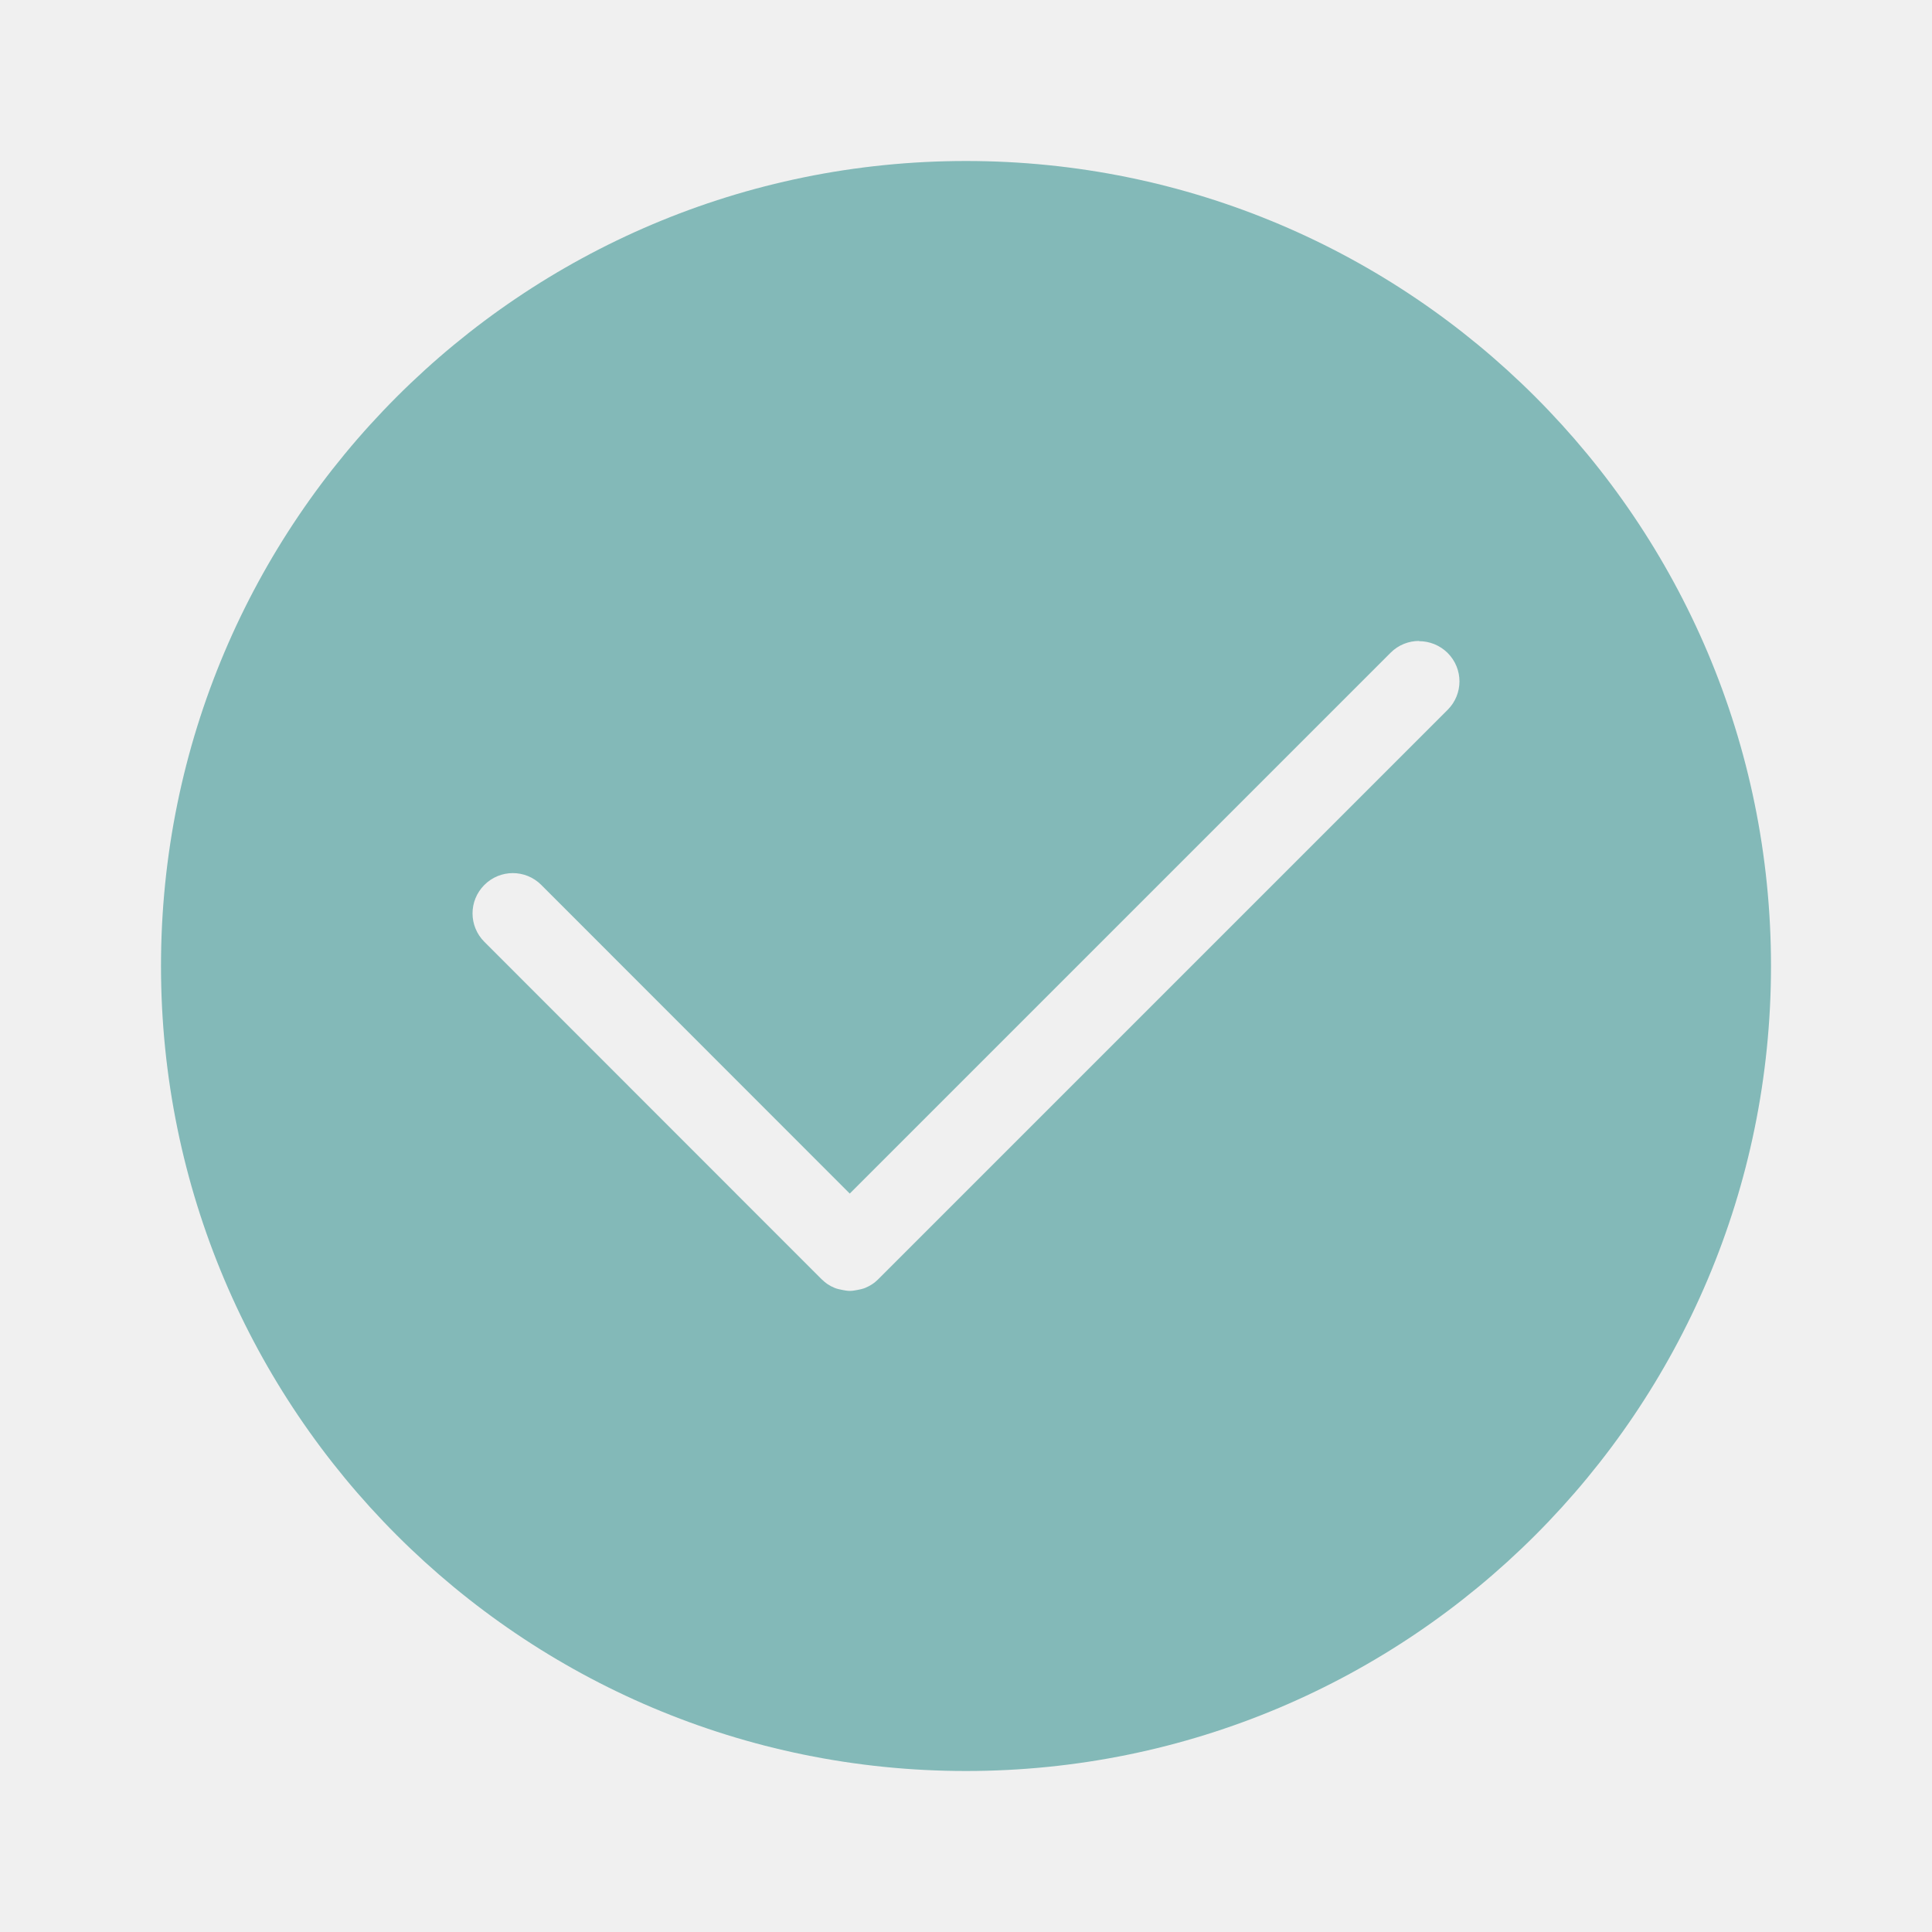
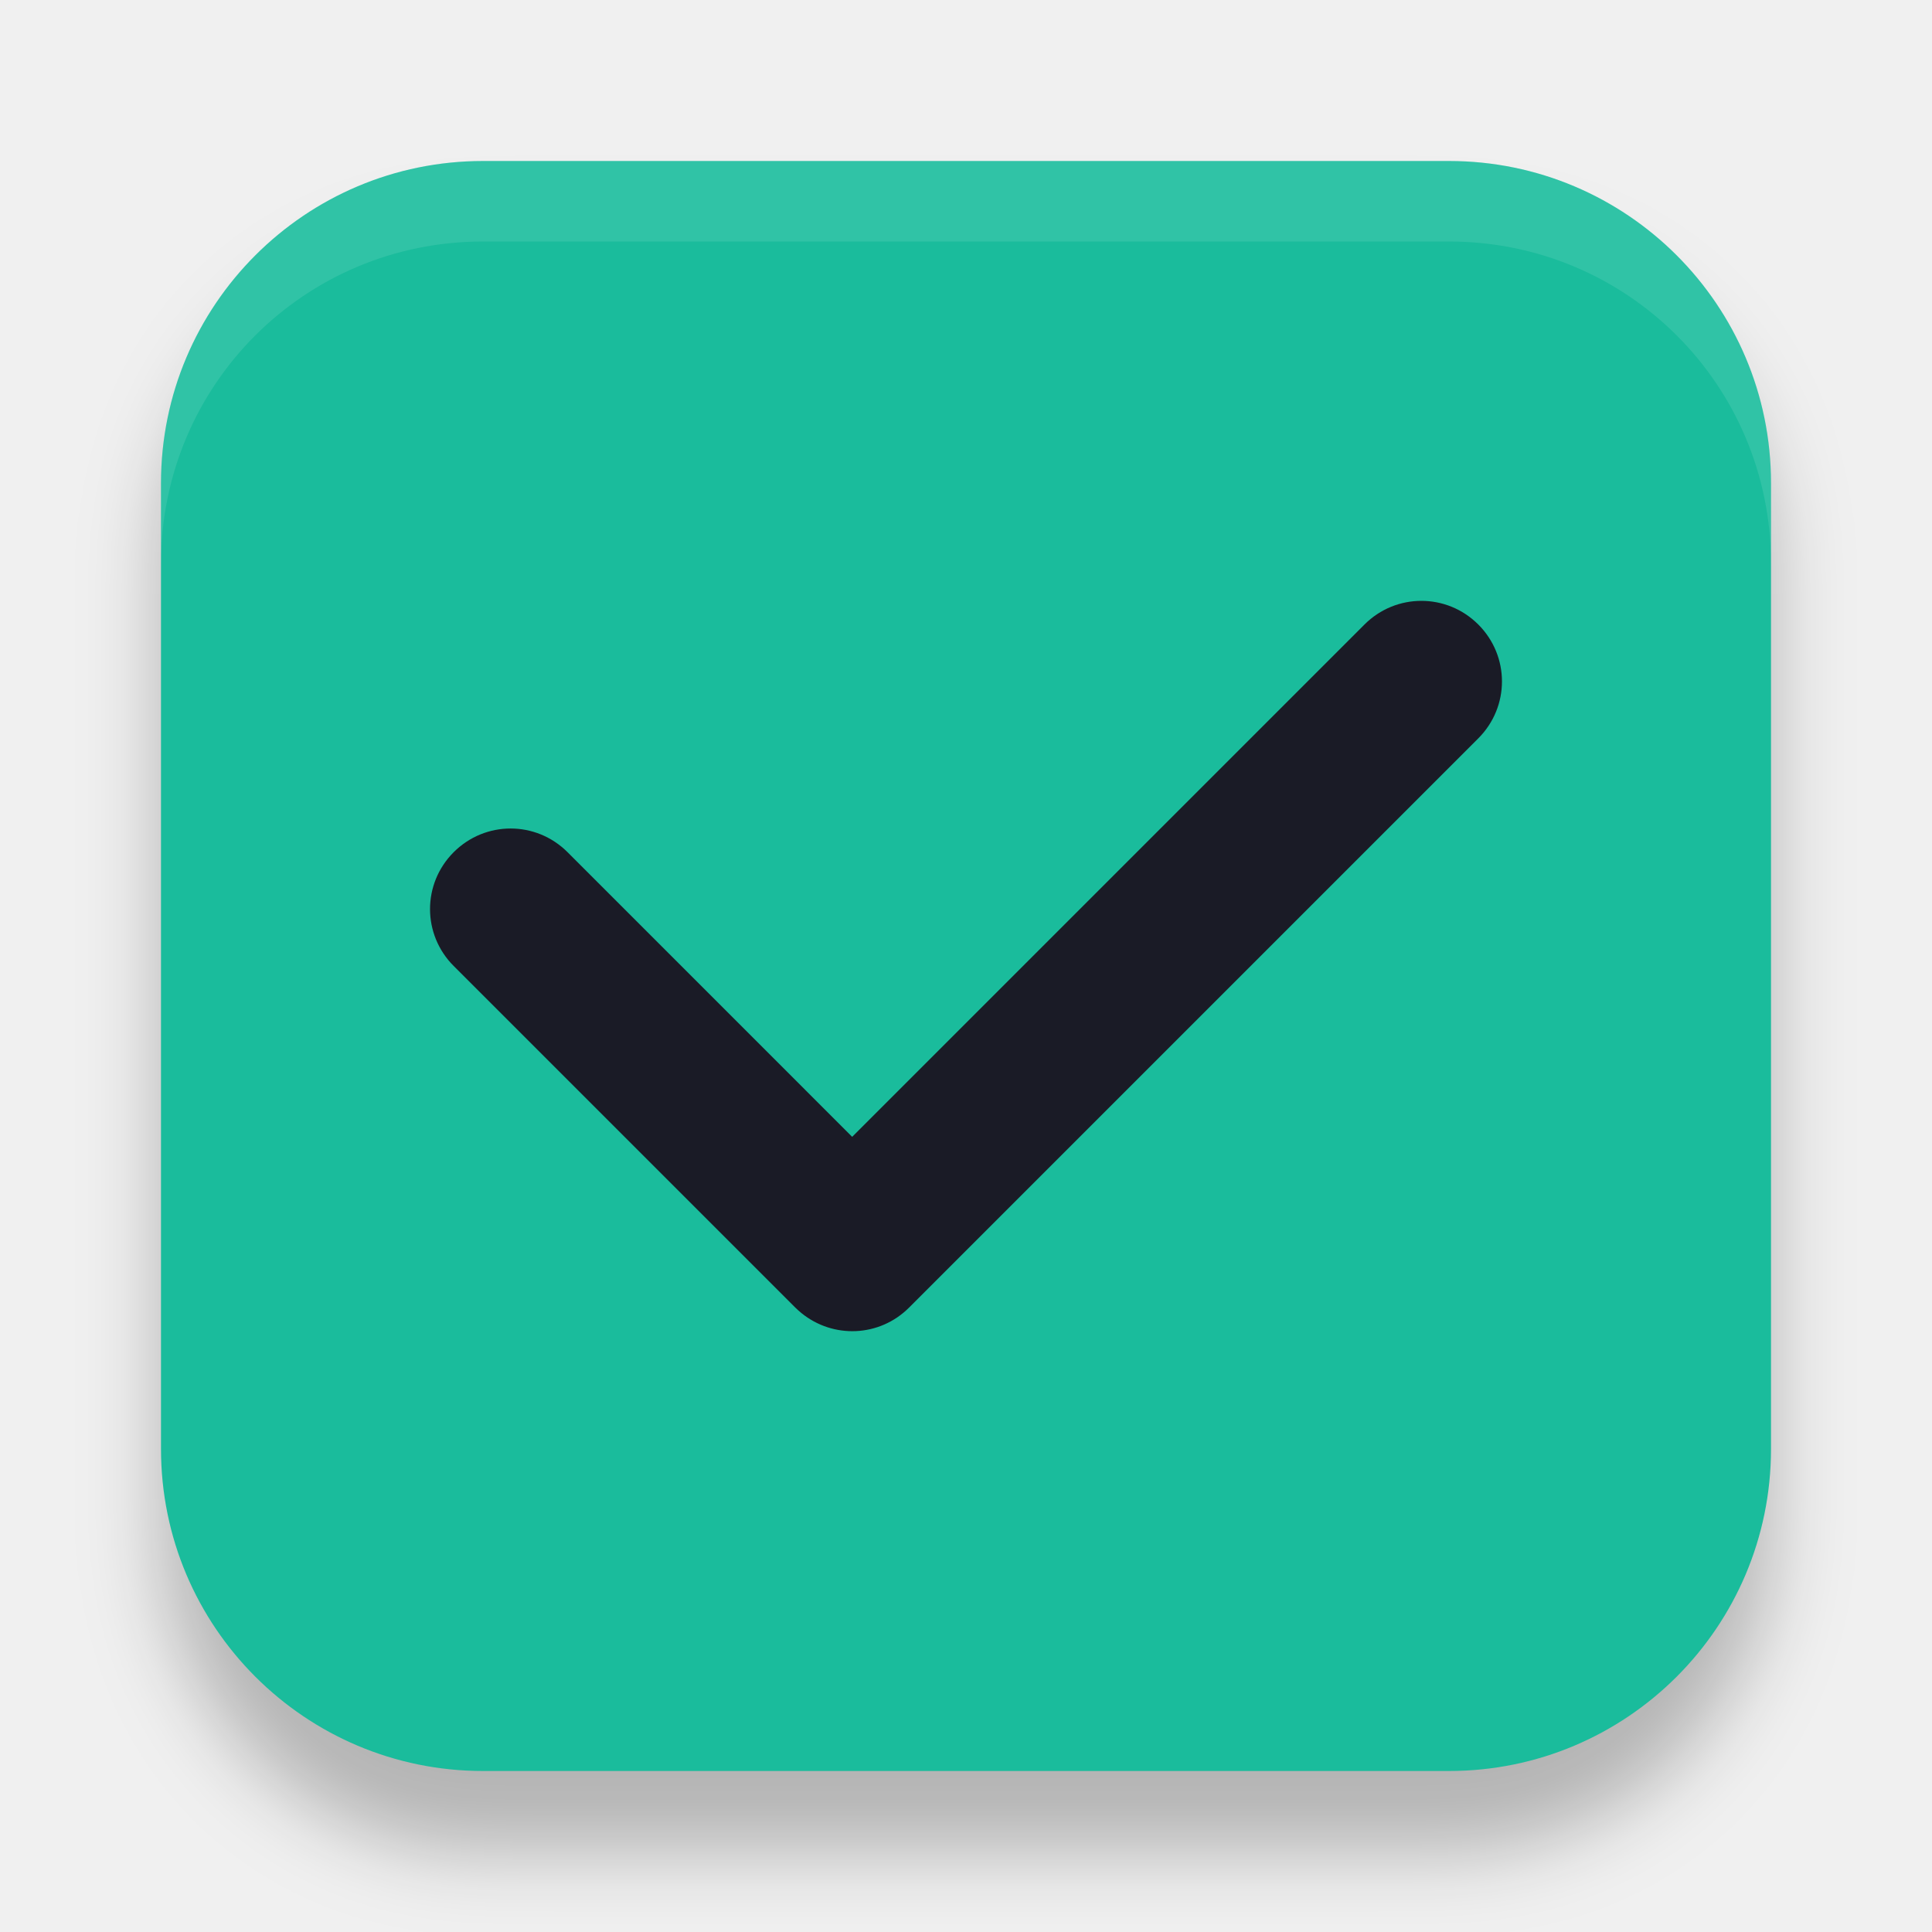
- <svg xmlns="http://www.w3.org/2000/svg" width="24" height="24" version="1.1" viewBox="0 0 24 24">
-   <path d="m12 2a10 10 0 0 0-10 10 10 10 0 0 0 10 10 10 10 0 0 0 10-10 10 10 0 0 0-10-10zm5.629 5.963v0.002c0.128-4e-6 0.256 0.049 0.354 0.146 0.196 0.196 0.196 0.511 0 0.707l-7.072 7.072c-0.024 0.024-0.05 0.046-0.078 0.064-0.028 0.018-0.056 0.033-0.086 0.045-0.03 0.012-0.062 0.019-0.094 0.025-0.031 0.006-0.064 0.012-0.096 0.012-0.032 0-0.062-0.006-0.094-0.012-0.031-0.006-0.064-0.013-0.094-0.025-0.03-0.012-0.058-0.027-0.086-0.045-0.014-0.009-0.028-0.021-0.041-0.031-0.013-0.011-0.027-0.023-0.039-0.035l-4.186-4.188c-0.196-0.196-0.196-0.511 0-0.707 0.196-0.196 0.511-0.196 0.707 0l3.832 3.834 6.719-6.719c0.098-0.098 0.226-0.146 0.354-0.146z" fill="#83b9b8" />
+ <svg xmlns="http://www.w3.org/2000/svg" width="24" height="24" version="1.1" viewBox="0 0 24 24" id="svg1516">
+   <defs id="defs1520">
+     <filter style="color-interpolation-filters:sRGB" id="filter1446" x="-0.058" y="-0.058" width="1.116" height="1.116">
+       <feGaussianBlur stdDeviation="0.484" id="feGaussianBlur1448" />
+     </filter>
+   </defs>
+   <rect style="opacity:0.25;fill:#000000;fill-opacity:1;stroke-width:2;stroke-linecap:round;stroke-linejoin:round;filter:url(#filter1446)" id="rect890" width="20" height="20" x="2" y="3" rx="4" ry="4" />
+   <rect style="fill:#1abc9c;fill-opacity:1;stroke-width:2;stroke-linecap:round;stroke-linejoin:round" id="rect616" width="20" height="20" x="2" y="2" rx="4" ry="4" />
+   <path id="rect340" d="m 18.364,7.758 c -0.392,-0.392 -1.022,-0.392 -1.414,0 L 10.586,14.122 7.05,10.586 c -0.392,-0.392 -1.022,-0.392 -1.414,0 -0.392,0.392 -0.392,1.022 0,1.414 l 4.243,4.243 c 0.024,0.024 0.05,0.046 0.076,0.068 0.394,0.321 0.971,0.3 1.338,-0.068 l 7.071,-7.071 c 0.392,-0.392 0.392,-1.022 0,-1.414 z" style="fill:#1a1b26;fill-opacity:1" />
+   <path id="rect885" style="opacity:0.1;fill:#ffffff;fill-opacity:1;stroke-width:2;stroke-linecap:round;stroke-linejoin:round" d="M 6,2 C 3.784,2 2,3.784 2,6 V 7 C 2,4.784 3.784,3 6,3 h 12 c 2.216,0 4,1.784 4,4 V 6 C 22,3.784 20.216,2 18,2 Z" />
</svg>
